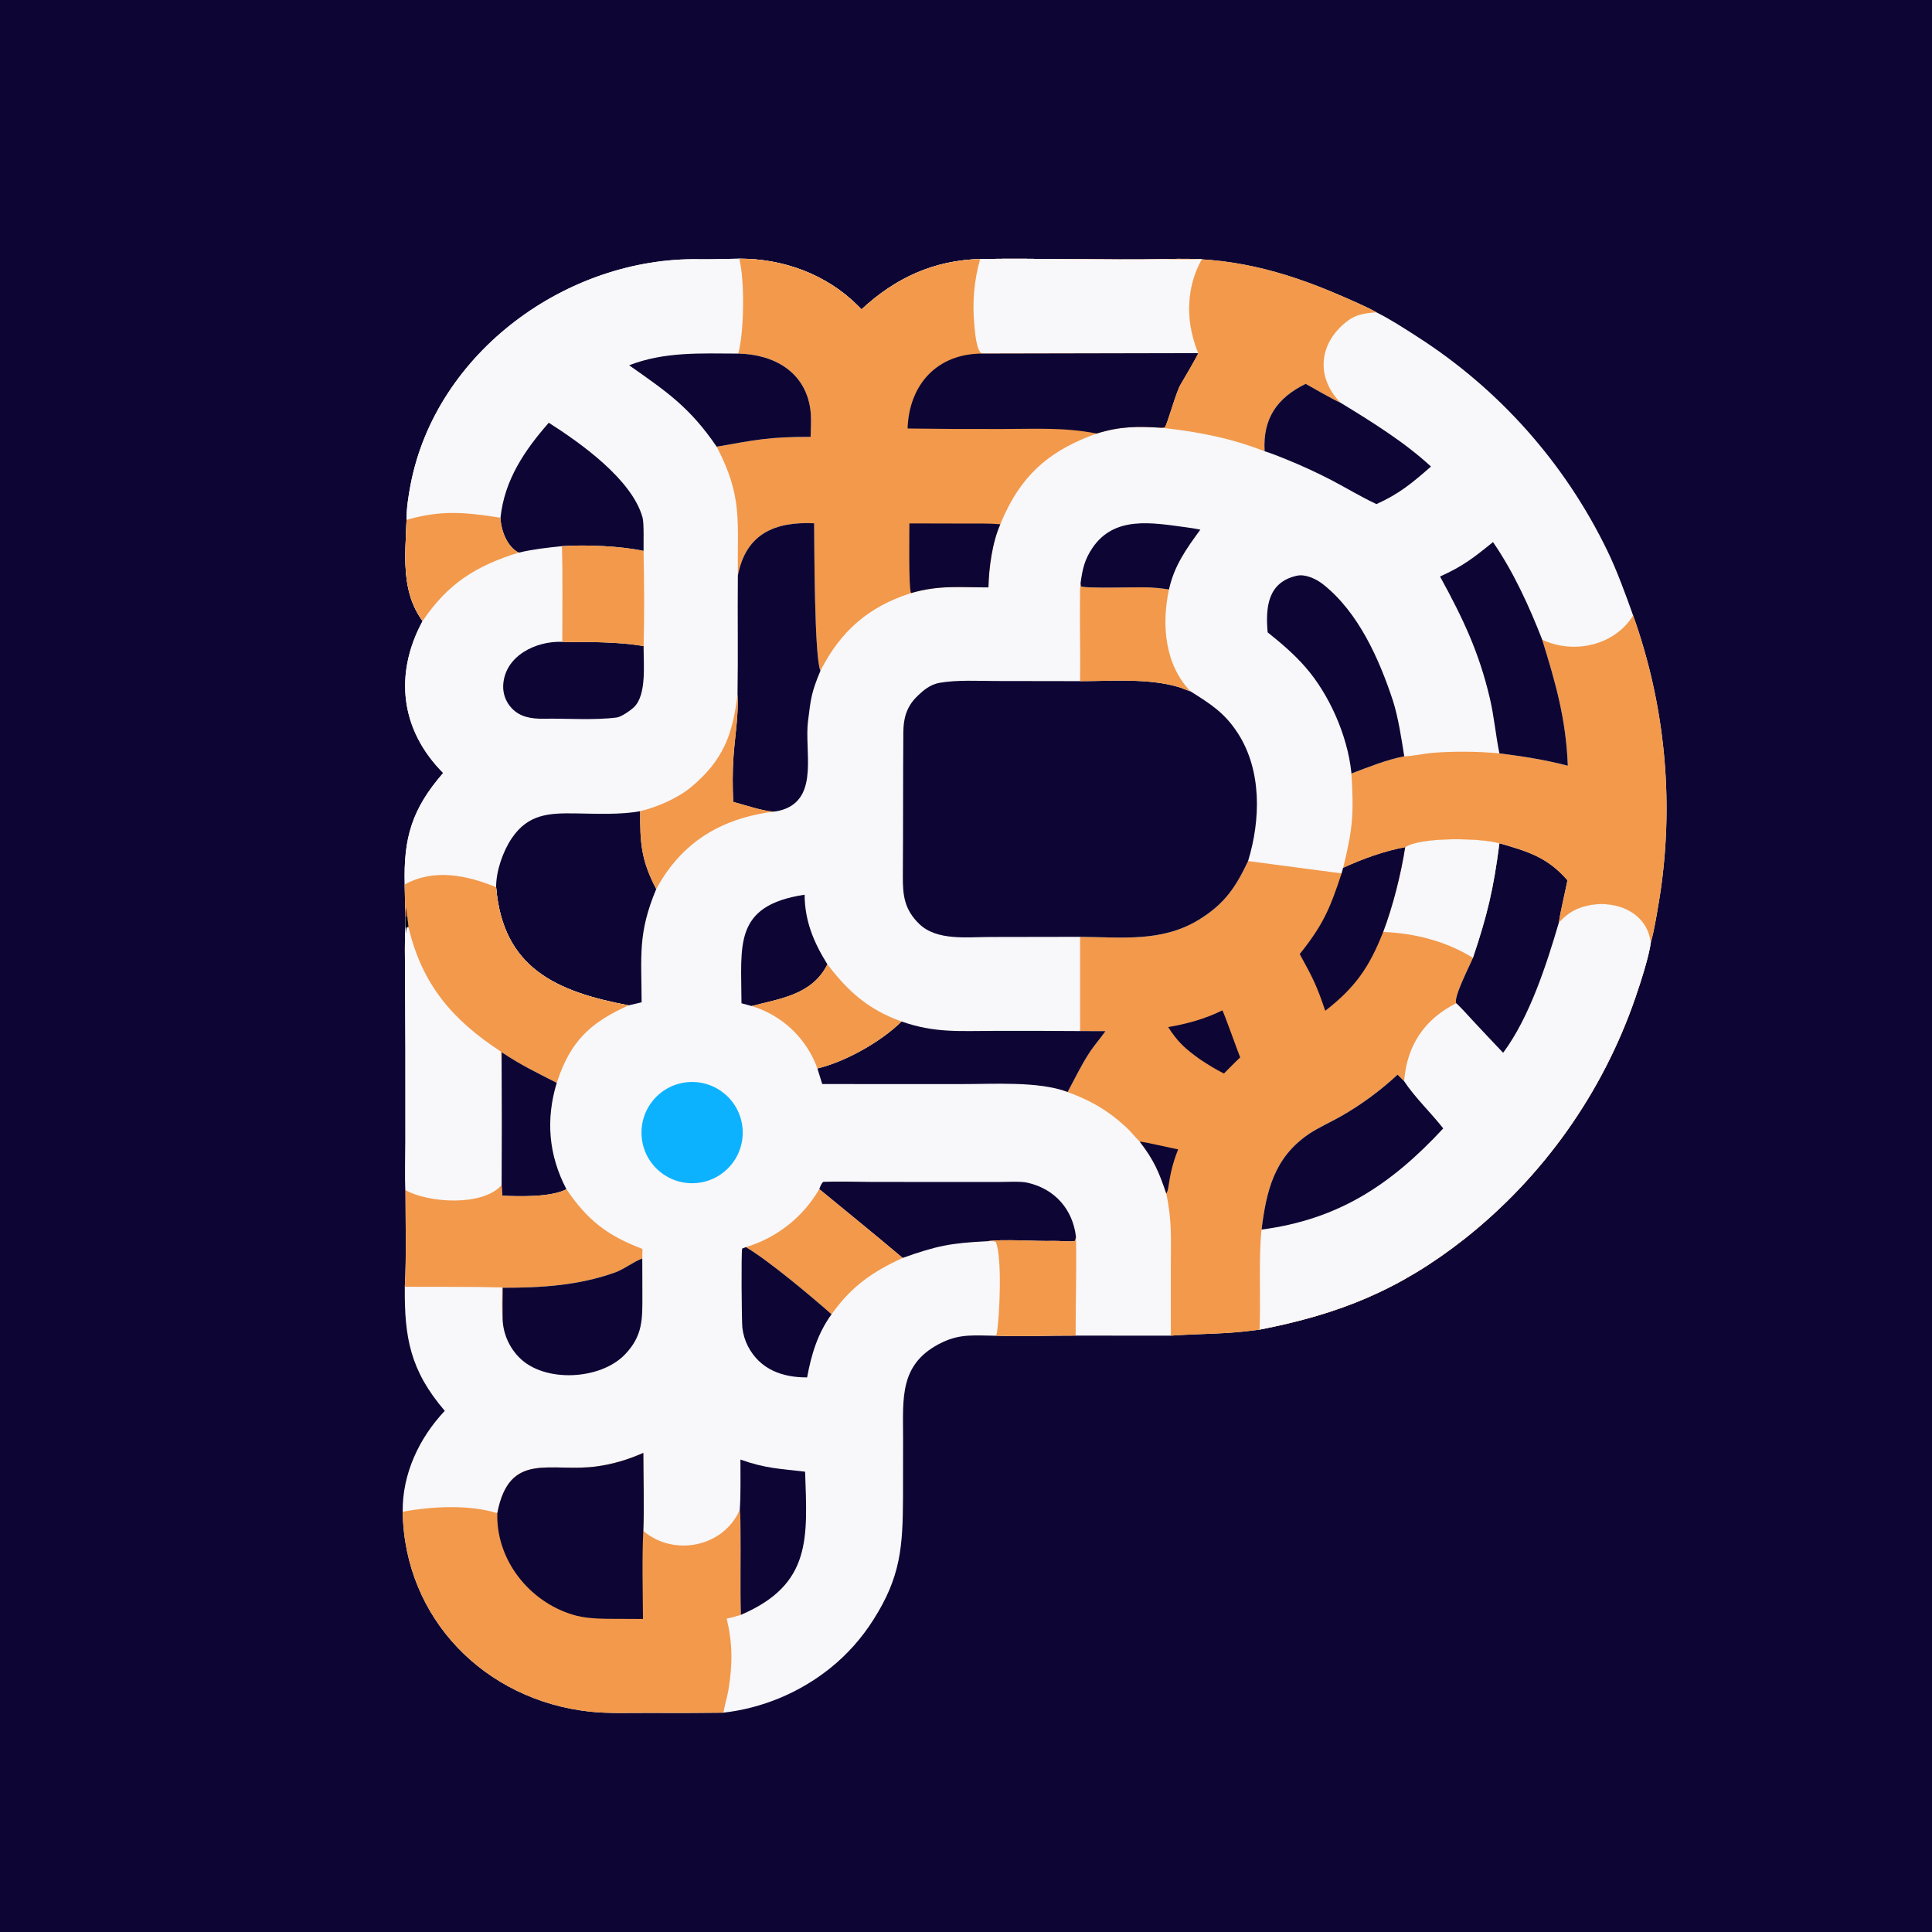
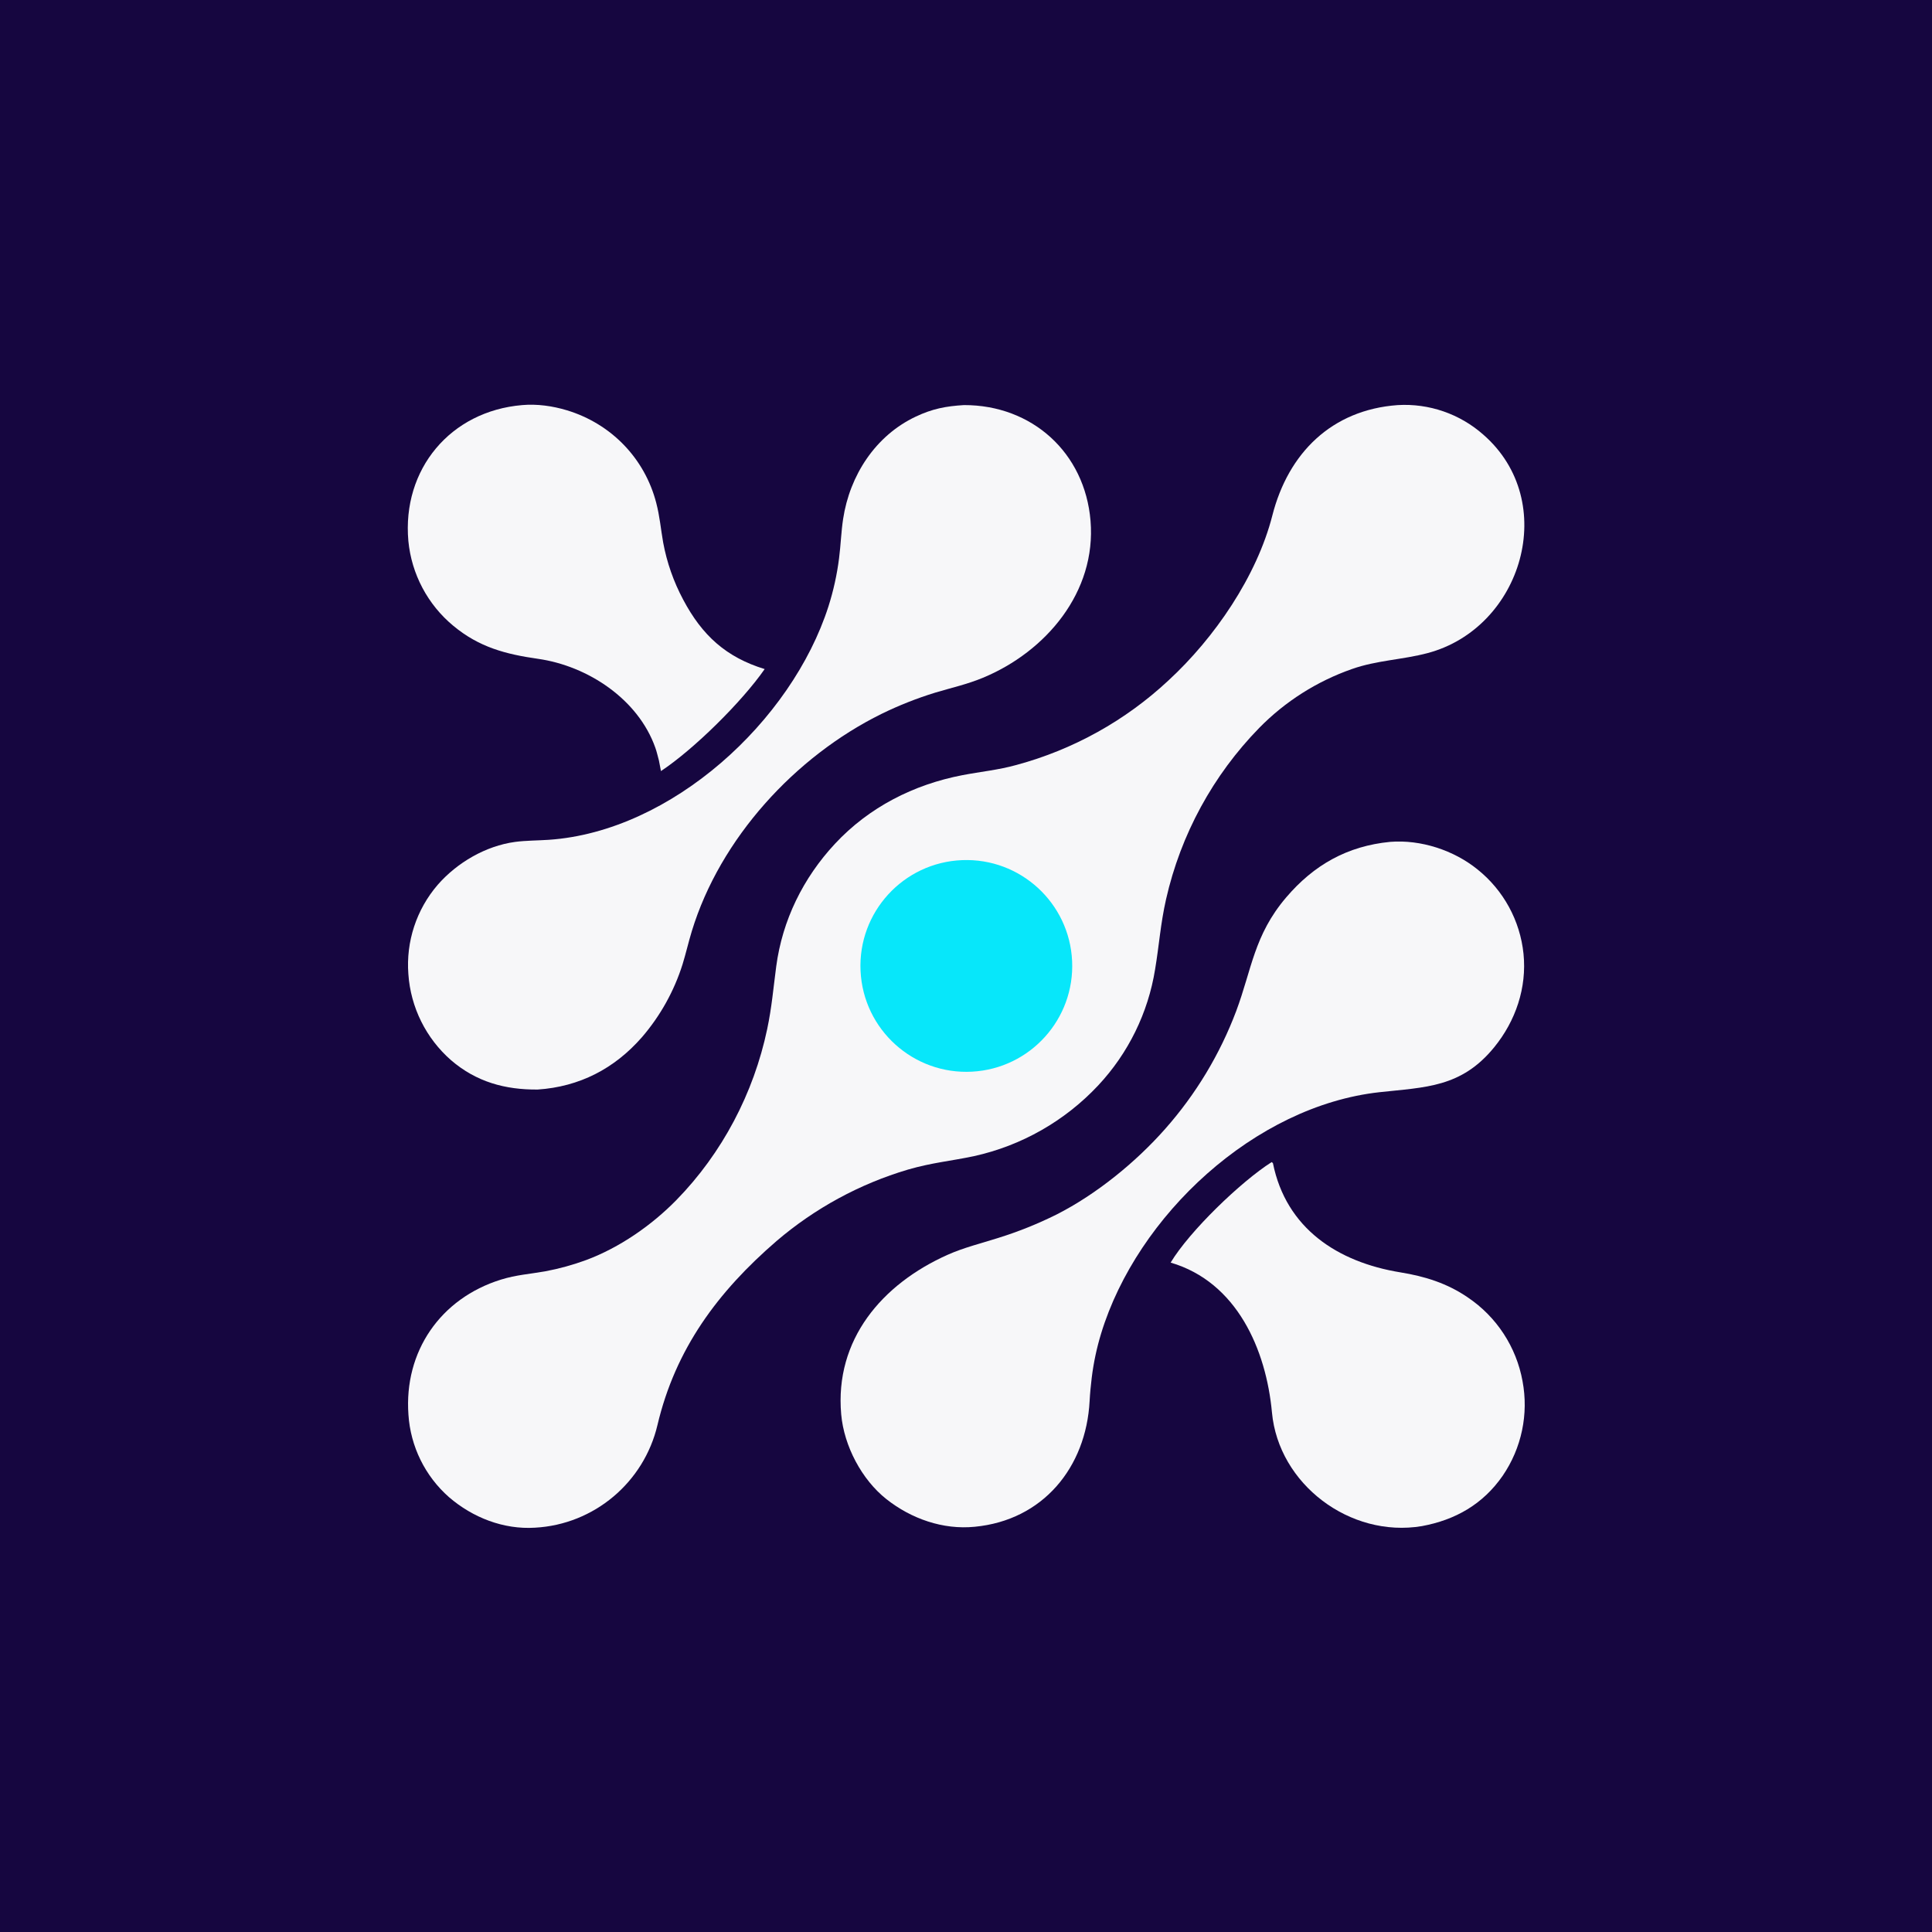
<svg xmlns="http://www.w3.org/2000/svg" height="1024" preserveAspectRatio="none" style="display: block;" version="1.1" viewBox="0 0 2048 2048" width="1024">
-   <path d="M 0 0 L 2048 0 L 2048 2048 L 0 2048 L 0 0 z" fill="rgb(13,6,52)" transform="translate(0,0)" />
-   <path d="M 783.649 274.204 C 830.446 274.153 876.151 290.81 909.474 324.115 C 910.751 325.378 912.006 326.663 913.238 327.97 C 949.144 294.677 989.432 276.018 1039.01 274.548 C 1104.3 273.628 1170.63 275.876 1235.88 274.75 C 1301.64 271.468 1359.72 286.822 1419.73 312.72 C 1429.05 316.744 1450.99 326.142 1459.05 331.06 C 1473.85 338.459 1488.21 347.808 1502.14 356.761 C 1588.93 412.275 1658.67 490.714 1703.65 583.401 C 1713.75 604.071 1723.46 630.651 1731.18 652.421 C 1764.54 745.863 1774.55 846.046 1760.34 944.242 C 1758.91 954.318 1752.96 990.438 1749.99 998.507 C 1748.21 1013.37 1738.63 1042.86 1733.66 1057.27 C 1699 1158.19 1636.11 1247.03 1552.45 1313.25 C 1483.54 1367.41 1419.88 1393.04 1335.18 1409.47 C 1298.27 1414.62 1275.62 1413.41 1241.13 1415.86 L 1140.22 1415.8 C 1112.79 1415.67 1082.02 1417.01 1055.18 1415.94 C 1034.28 1415.78 1018.54 1413.62 999.253 1422.76 C 952.696 1444.82 957.338 1482 957.309 1525.31 L 957.221 1587.7 C 956.963 1639.2 954.967 1671.49 925.68 1717.19 C 913.426 1736.62 898.027 1753.88 880.112 1768.26 C 847.555 1794.34 808.304 1810.72 766.863 1815.5 C 740.095 1815.82 713.325 1815.89 686.556 1815.73 C 666.772 1815.68 644.892 1816.52 625.355 1814.41 C 514.084 1802.41 428.57 1715.89 426.867 1602.51 C 426.377 1562.42 444.295 1524.38 471.473 1495.55 C 434.946 1452.96 428.558 1418.02 429.109 1364.03 C 430.932 1333.61 429.836 1292.47 429.821 1261.58 C 429.12 1246.58 429.75 1226.05 429.764 1210.48 L 429.735 1112.79 L 429.341 1031.05 C 429.27 1016.12 428.817 996.128 429.82 981.565 C 429.499 978.142 429.73 974.088 429.735 970.559 C 429.658 969.759 429.589 968.958 429.528 968.157 L 429.026 937.563 C 427.627 888.255 436.717 857.359 469.788 819.396 C 424.411 773.755 417.569 714.693 447.946 658.318 C 424.707 626.379 429.733 588.628 430.949 551.078 C 430.883 538.755 432.96 525.536 435.291 513.451 C 462.317 373.321 601.178 272.448 741.178 274.792 C 754.982 275.024 769.704 274.393 783.649 274.204 z" fill="rgb(248,247,249)" transform="translate(0,0)" />
-   <path d="M 783.649 274.204 C 830.446 274.153 876.151 290.81 909.474 324.115 C 910.751 325.378 912.006 326.663 913.238 327.97 C 949.144 294.677 989.432 276.018 1039.01 274.548 C 1104.3 273.628 1170.63 275.876 1235.88 274.75 C 1248.64 274.898 1261.4 274.903 1274.16 274.767 C 1260 299.444 1257.2 329.649 1264.47 356.948 C 1266 362.864 1267.91 368.676 1270.18 374.349 C 1269.36 377.123 1254.07 403.329 1251.36 407.767 C 1246.58 415.568 1237.09 451.056 1234.52 453.28 L 1231.33 453.451 C 1205.39 451.878 1187.74 451.804 1162.62 459.562 C 1116.86 475.849 1086.57 499.357 1065.56 543.909 C 1063.7 547.819 1061.97 551.79 1060.37 555.817 C 1051.86 574.778 1048.23 601.99 1047.79 622.671 C 1017.19 622.711 995.887 620.01 965.699 628.692 C 920.839 643.086 891.473 668.599 870.08 710.286 L 869.706 711.023 C 860.011 734.31 859.572 740.103 856.512 764.536 C 852.651 795.361 867.609 843.175 832.715 857.278 C 828.547 858.95 824.155 859.998 819.681 860.387 C 775.808 866.127 738.307 883.243 710.743 918.988 C 705.107 926.397 700.056 934.233 695.636 942.425 C 676.007 989.435 679.983 1012.59 680.148 1062.49 L 666.3 1065.74 C 589.23 1051.11 533.006 1026.02 525.915 940.421 C 494.632 927.783 460.314 920.422 429.026 937.563 C 427.627 888.255 436.717 857.359 469.788 819.396 C 424.411 773.755 417.569 714.693 447.946 658.318 C 424.707 626.379 429.733 588.628 430.949 551.078 C 430.883 538.755 432.96 525.536 435.291 513.451 C 462.317 373.321 601.178 272.448 741.178 274.792 C 754.982 275.024 769.704 274.393 783.649 274.204 z" fill="rgb(248,247,249)" transform="translate(0,0)" />
-   <path d="M 783.649 274.204 C 830.446 274.153 876.151 290.81 909.474 324.115 C 910.751 325.378 912.006 326.663 913.238 327.97 C 949.144 294.677 989.432 276.018 1039.01 274.548 C 1104.3 273.628 1170.63 275.876 1235.88 274.75 C 1248.64 274.898 1261.4 274.903 1274.16 274.767 C 1260 299.444 1257.2 329.649 1264.47 356.948 C 1266 362.864 1267.91 368.676 1270.18 374.349 C 1269.36 377.123 1254.07 403.329 1251.36 407.767 C 1246.58 415.568 1237.09 451.056 1234.52 453.28 L 1231.33 453.451 C 1205.39 451.878 1187.74 451.804 1162.62 459.562 C 1116.86 475.849 1086.57 499.357 1065.56 543.909 C 1063.7 547.819 1061.97 551.79 1060.37 555.817 C 1051.86 574.778 1048.23 601.99 1047.79 622.671 C 1017.19 622.711 995.887 620.01 965.699 628.692 C 920.839 643.086 891.473 668.599 870.08 710.286 L 869.706 711.023 C 863.223 697.446 863.253 577.319 863.017 554.704 C 821.642 552.768 790.692 565.622 782.162 610.077 C 781.429 551.948 787.501 526.702 759.713 473.519 C 801.427 466.188 815.616 463.02 859.295 463.103 L 859.549 455.144 C 859.726 448.367 859.965 441.144 859.08 434.419 C 853.734 393.799 819.99 375.565 782.571 374.824 C 788.936 351.751 789.524 296.982 783.649 274.204 z" fill="rgb(242,153,75)" transform="translate(0,0)" />
-   <path d="M 1039.01 274.548 C 1104.3 273.628 1170.63 275.876 1235.88 274.75 C 1248.64 274.898 1261.4 274.903 1274.16 274.767 C 1260 299.444 1257.2 329.649 1264.47 356.948 C 1266 362.864 1267.91 368.676 1270.18 374.349 L 1041.04 374.822 C 1034.74 372.06 1033.41 350.485 1032.82 344.232 C 1030.58 320.604 1032.5 297.372 1039.01 274.548 z" fill="rgb(248,247,249)" transform="translate(0,0)" />
-   <path d="M 1270.18 374.349 C 1269.36 377.123 1254.07 403.329 1251.36 407.767 C 1246.58 415.568 1237.09 451.056 1234.52 453.28 L 1231.33 453.451 C 1205.39 451.878 1187.74 451.804 1162.62 459.562 C 1127.78 452.804 1097.95 454.706 1062.69 454.753 C 1029.15 454.872 995.611 454.695 962.076 454.222 C 963.713 407.555 993.382 374.862 1041.04 374.822 L 1270.18 374.349 z" fill="rgb(13,6,52)" transform="translate(0,0)" />
-   <path d="M 963.996 554.848 L 1021.15 554.982 C 1033.01 555.009 1049 554.612 1060.37 555.817 C 1051.86 574.778 1048.23 601.99 1047.79 622.671 C 1017.19 622.711 995.887 620.01 965.699 628.692 C 963.082 622.809 964.023 565.139 963.996 554.848 z" fill="rgb(13,6,52)" transform="translate(0,0)" />
-   <path d="M 525.915 940.421 C 525.823 923.349 533.129 902.374 542.55 888.48 C 559.901 862.893 581.914 861.811 609.876 862.238 C 631.491 862.568 657.839 863.816 678.636 859.892 C 678.409 893.377 679.544 911.72 695.636 942.425 C 676.007 989.435 679.983 1012.59 680.148 1062.49 L 666.3 1065.74 C 589.23 1051.11 533.006 1026.02 525.915 940.421 z" fill="rgb(13,6,52)" transform="translate(0,0)" />
-   <path d="M 782.162 610.077 C 790.692 565.622 821.642 552.768 863.017 554.704 C 863.253 577.319 863.223 697.446 869.706 711.023 C 860.011 734.31 859.572 740.103 856.512 764.536 C 852.651 795.361 867.609 843.175 832.715 857.278 C 828.547 858.95 824.155 859.998 819.681 860.387 C 807.909 859.558 789.355 853.328 777.221 850.042 C 776.554 833.665 776.389 819.018 777.5 802.605 C 778.982 780.704 783.13 757.728 781.811 735.957 C 782.496 694.172 781.731 651.967 782.162 610.077 z" fill="rgb(13,6,52)" transform="translate(0,0)" />
-   <path d="M 581.731 448.131 C 614.906 469.261 670.026 508.171 681.156 548.683 C 682.796 554.653 682.067 576.416 682.2 584.016 C 657.572 578.705 620.722 577.266 595.682 578.939 C 579.127 580.679 566.183 582.048 549.846 585.791 C 537.481 579.723 530.908 561.822 530.551 548.799 C 534.734 508.825 556.068 477.383 581.731 448.131 z" fill="rgb(13,6,52)" transform="translate(0,0)" />
-   <path d="M 666.885 387.196 C 704.768 372.602 742.691 374.723 782.571 374.824 C 819.99 375.565 853.734 393.799 859.08 434.419 C 859.965 441.144 859.726 448.367 859.549 455.144 L 859.295 463.103 C 815.616 463.02 801.427 466.188 759.713 473.519 C 731.083 431.561 706.825 415.274 666.885 387.196 z" fill="rgb(13,6,52)" transform="translate(0,0)" />
-   <path d="M 682.239 684.897 C 682.122 704.213 685.649 736.371 672.087 749.584 C 668.693 752.89 658.549 759.969 653.836 760.569 C 629.41 763.674 600.976 761.453 576.24 761.865 C 563.155 762.083 550.928 760.057 542.156 750.416 C 536.143 743.914 532.991 735.272 533.405 726.426 C 534.989 695.233 568.126 679.244 596.054 680.392 C 605.025 681.088 614.77 680.345 623.864 680.525 C 642.545 680.896 663.82 681.642 682.239 684.897 z" fill="rgb(13,6,52)" transform="translate(0,0)" />
-   <path d="M 595.682 578.939 C 620.722 577.266 657.572 578.705 682.2 584.016 C 682.852 615.214 683.157 653.671 682.239 684.897 C 663.82 681.642 642.545 680.896 623.864 680.525 C 614.77 680.345 605.025 681.088 596.054 680.392 C 596.041 647.179 596.6 611.995 595.682 578.939 z" fill="rgb(242,153,75)" transform="translate(0,0)" />
-   <path d="M 430.949 551.078 C 467.997 540.421 493.118 543.006 530.551 548.799 C 530.908 561.822 537.481 579.723 549.846 585.791 C 504.444 599.825 474.701 618.652 447.946 658.318 C 424.707 626.379 429.733 588.628 430.949 551.078 z" fill="rgb(242,153,75)" transform="translate(0,0)" />
-   <path d="M 781.811 735.957 C 783.13 757.728 778.982 780.704 777.5 802.605 C 776.389 819.018 776.554 833.665 777.221 850.042 C 789.355 853.328 807.909 859.558 819.681 860.387 C 775.808 866.127 738.307 883.243 710.743 918.988 C 705.107 926.397 700.056 934.233 695.636 942.425 C 679.544 911.72 678.409 893.377 678.636 859.892 C 696.436 855.657 718.537 846.103 732.602 834.368 C 766.963 805.703 776.79 778.202 781.811 735.957 z" fill="rgb(242,153,75)" transform="translate(0,0)" />
-   <path d="M 1489.54 898.048 C 1505.78 886.984 1569.94 888.186 1589.44 893.9 C 1619.9 902.627 1640.51 908.855 1661.58 933.145 C 1659.13 945.719 1654.06 966.305 1652.5 977.84 C 1660.84 969.16 1667.31 964.381 1678.97 960.951 C 1706.85 952.753 1742.62 963.406 1749.26 995.047 L 1749.99 998.507 C 1748.21 1013.37 1738.63 1042.86 1733.66 1057.27 C 1699 1158.19 1636.11 1247.03 1552.45 1313.25 C 1483.54 1367.41 1419.88 1393.04 1335.18 1409.47 C 1298.27 1414.62 1275.62 1413.41 1241.13 1415.86 L 1241.12 1344 C 1241.13 1313.9 1242.6 1295.13 1236.34 1265.29 C 1228.6 1242.49 1223.4 1229.87 1208.13 1210.17 C 1203.19 1205.32 1198.69 1199.39 1193.47 1194.61 C 1173.64 1176.48 1156.54 1166.78 1131.72 1157.58 C 1139.19 1143.82 1145.52 1130.44 1154 1117.19 C 1159.84 1108.05 1165.88 1101.56 1171.85 1093.04 L 1144.96 1092.98 L 1144.95 993.077 C 1189.23 993.431 1231.67 998.988 1270.9 974.909 C 1298.15 958.183 1309.78 940.726 1323.03 912.759 L 1422.14 925.833 L 1423.82 919.879 C 1443.68 910.721 1467.81 901.9 1489.54 898.048 z" fill="rgb(242,153,75)" transform="translate(0,0)" />
-   <path d="M 1589.44 893.9 C 1619.9 902.627 1640.51 908.855 1661.58 933.145 C 1659.13 945.719 1654.06 966.305 1652.5 977.84 C 1660.84 969.16 1667.31 964.381 1678.97 960.951 C 1706.85 952.753 1742.62 963.406 1749.26 995.047 L 1749.99 998.507 C 1748.21 1013.37 1738.63 1042.86 1733.66 1057.27 C 1699 1158.19 1636.11 1247.03 1552.45 1313.25 C 1483.54 1367.41 1419.88 1393.04 1335.18 1409.47 C 1336.52 1378.31 1334.04 1331.83 1337.3 1303.4 C 1342.39 1262.67 1350.45 1227.57 1386.8 1202.52 C 1396.45 1195.86 1410.77 1189.39 1421.37 1183.38 C 1443.04 1171 1463.21 1156.17 1481.49 1139.18 L 1488.43 1146.12 C 1491.38 1108.09 1509.81 1080.61 1543.63 1063.46 C 1540.57 1057.21 1557.87 1023.9 1561.36 1015.4 C 1576.76 969.516 1583.2 942.368 1589.44 893.9 z" fill="rgb(248,247,249)" transform="translate(0,0)" />
-   <path d="M 1481.49 1139.18 L 1488.43 1146.12 C 1499.69 1163.24 1517.3 1180 1529.9 1196.17 C 1475 1255.26 1419.47 1292.63 1337.3 1303.4 C 1342.39 1262.67 1350.45 1227.57 1386.8 1202.52 C 1396.45 1195.86 1410.77 1189.39 1421.37 1183.38 C 1443.04 1171 1463.21 1156.17 1481.49 1139.18 z" fill="rgb(13,6,52)" transform="translate(0,0)" />
-   <path d="M 1589.44 893.9 C 1619.9 902.627 1640.51 908.855 1661.58 933.145 C 1659.13 945.719 1654.06 966.305 1652.5 977.84 C 1639.42 1022.32 1621.51 1078.18 1593.39 1116 C 1582.67 1104.75 1572.01 1093.43 1561.42 1082.05 C 1557.42 1077.76 1547.64 1066.8 1543.63 1063.46 C 1540.57 1057.21 1557.87 1023.9 1561.36 1015.4 C 1576.76 969.516 1583.2 942.368 1589.44 893.9 z" fill="rgb(13,6,52)" transform="translate(0,0)" />
-   <path d="M 1489.54 898.048 C 1505.78 886.984 1569.94 888.186 1589.44 893.9 C 1583.2 942.368 1576.76 969.516 1561.36 1015.4 C 1533.11 997.65 1499.36 989.221 1466.23 987.905 C 1476.46 960.89 1485.17 926.51 1489.54 898.048 z" fill="rgb(248,247,249)" transform="translate(0,0)" />
-   <path d="M 1423.82 919.879 C 1443.68 910.721 1467.81 901.9 1489.54 898.048 C 1485.17 926.51 1476.46 960.89 1466.23 987.905 C 1451.31 1025.72 1436.48 1046.86 1404.82 1071.45 C 1395.79 1044.57 1391.36 1036.06 1377.78 1011.36 C 1402.71 980.19 1409.92 962.955 1422.14 925.833 L 1423.82 919.879 z" fill="rgb(13,6,52)" transform="translate(0,0)" />
-   <path d="M 1208.13 1210.17 C 1211.84 1210.04 1241.88 1217.12 1248.87 1218.39 C 1245.41 1227.15 1243.32 1233.73 1241.23 1243.02 C 1240.3 1247.32 1239.51 1251.65 1238.86 1255.99 C 1238.26 1259.94 1238.11 1261.85 1236.34 1265.29 C 1228.6 1242.49 1223.4 1229.87 1208.13 1210.17 z" fill="rgb(13,6,52)" transform="translate(0,0)" />
-   <path d="M 1295.74 1071.04 C 1297.28 1072.98 1312.06 1114.62 1314.63 1120.91 C 1308.26 1126.83 1303.52 1131.96 1297.41 1137.97 C 1287.58 1133.05 1281.18 1128.9 1272.05 1122.94 C 1256.4 1111.69 1248.72 1104.94 1238.32 1088.74 C 1257.93 1085.49 1277.89 1079.92 1295.74 1071.04 z" fill="rgb(13,6,52)" transform="translate(0,0)" />
-   <path d="M 1144.93 722.041 C 1178.9 722.098 1216.13 718.765 1248.68 728.076 C 1253.18 729.364 1257.51 731.511 1261.89 732.797 C 1283.25 746.249 1298.19 755.577 1312.2 777.297 C 1337.71 816.846 1336.35 869.012 1323.03 912.759 C 1309.78 940.726 1298.15 958.183 1270.9 974.909 C 1231.67 998.988 1189.23 993.431 1144.95 993.077 L 1049.92 993.239 C 1025.23 993.204 993.006 997.583 974.26 979.253 C 958.894 964.227 956.888 949.518 957.039 929.033 C 957.416 878.119 957.194 827.202 957.568 776.294 C 957.674 761.43 960.99 749.25 971.833 738.517 C 978.876 731.615 986.048 725.532 996.202 723.783 C 1014.84 720.573 1036.76 721.858 1055.64 721.901 L 1144.93 722.041 z" fill="rgb(13,6,52)" transform="translate(0,0)" />
-   <path d="M 527.167 1604.05 C 539.868 1537.32 583.866 1561.26 632.663 1554.44 C 650.22 1551.98 665.71 1547.27 681.964 1540.12 C 681.992 1565.69 682.997 1597.98 681.947 1622.85 C 713.949 1650.23 766.728 1640.38 784.202 1600.51 C 785.034 1607.79 784.853 1615.12 784.952 1622.43 C 785.353 1652.22 784.47 1682.03 785.354 1711.8 C 780.114 1713.37 775.759 1714.71 770.357 1715.8 C 776.7 1742.59 776.608 1764.34 772.122 1791.73 C 771.217 1797.25 767.287 1811.68 766.863 1815.5 C 740.095 1815.82 713.325 1815.89 686.556 1815.73 C 666.772 1815.68 644.892 1816.52 625.355 1814.41 C 514.084 1802.41 428.57 1715.89 426.867 1602.51 C 457.483 1596.86 497.146 1594.63 527.167 1604.05 z" fill="rgb(242,153,75)" transform="translate(0,0)" />
-   <path d="M 527.167 1604.05 C 539.868 1537.32 583.866 1561.26 632.663 1554.44 C 650.22 1551.98 665.71 1547.27 681.964 1540.12 C 681.992 1565.69 682.997 1597.98 681.947 1622.85 C 680.433 1650.51 681.396 1687.98 681.595 1716.17 C 668.676 1716.19 655.757 1716.13 642.839 1716 C 631.13 1715.78 618.844 1715.13 607.576 1711.76 C 560.547 1697.71 525.759 1653.17 527.167 1604.05 z" fill="rgb(13,6,52)" transform="translate(0,0)" />
-   <path d="M 1731.18 652.421 C 1764.54 745.863 1774.55 846.046 1760.34 944.242 C 1758.91 954.318 1752.96 990.438 1749.99 998.507 L 1749.26 995.047 C 1742.62 963.406 1706.85 952.753 1678.97 960.951 C 1667.31 964.381 1660.84 969.16 1652.5 977.84 C 1654.06 966.305 1659.13 945.719 1661.58 933.145 C 1640.51 908.855 1619.9 902.627 1589.44 893.9 C 1569.94 888.186 1505.78 886.984 1489.54 898.048 C 1467.81 901.9 1443.68 910.721 1423.82 919.879 C 1434.05 878.293 1435.22 862.465 1432.56 819.978 C 1450.61 813.109 1469.69 805.363 1488.56 801.72 C 1494.67 801.892 1511.19 798.625 1518.96 798.004 C 1542.43 796.277 1566 796.474 1589.44 798.592 C 1615.14 801.892 1636.88 805.202 1661.95 811.691 C 1660.06 762.418 1649.17 724.338 1634.79 678.099 C 1668.11 693.879 1711.43 684.425 1731.18 652.421 z" fill="rgb(242,153,75)" transform="translate(0,0)" />
-   <path d="M 429.026 937.563 C 460.314 920.422 494.632 927.783 525.915 940.421 C 533.006 1026.02 589.23 1051.11 666.3 1065.74 C 629.908 1082.18 608.214 1099.7 593.546 1138.27 C 592.359 1141.44 591.234 1144.64 590.173 1147.86 C 578.395 1186.67 581.494 1224.5 600.446 1260.6 C 584.097 1269.26 550.804 1268.27 532.307 1267.51 L 531.754 1256.27 C 511.483 1279.12 454.036 1275.22 429.821 1261.58 C 429.12 1246.58 429.75 1226.05 429.764 1210.48 L 429.735 1112.79 L 429.341 1031.05 C 429.27 1016.12 428.817 996.128 429.82 981.565 C 429.499 978.142 429.73 974.088 429.735 970.559 C 429.658 969.759 429.589 968.958 429.528 968.157 L 429.026 937.563 z" fill="rgb(248,247,249)" transform="translate(0,0)" />
-   <path d="M 429.026 937.563 C 460.314 920.422 494.632 927.783 525.915 940.421 C 533.006 1026.02 589.23 1051.11 666.3 1065.74 C 629.908 1082.18 608.214 1099.7 593.546 1138.27 C 592.359 1141.44 591.234 1144.64 590.173 1147.86 C 567.436 1136.22 553.311 1129.65 531.811 1115.41 C 531.748 1119.66 531.727 1123.91 531.748 1128.16 L 531.072 1114.78 C 479.295 1081.02 447.325 1043.38 433.051 982.898 C 432.9 979.318 432.188 976.566 432.005 972.701 L 429.735 970.559 C 429.658 969.759 429.589 968.958 429.528 968.157 L 429.026 937.563 z" fill="rgb(242,153,75)" transform="translate(0,0)" />
-   <path d="M 429.528 968.157 C 429.682 966.945 429.982 962.752 430.477 961.778 C 430.688 962.237 431.923 971.775 432.005 972.701 L 429.735 970.559 C 429.658 969.759 429.589 968.958 429.528 968.157 z" fill="rgb(117,65,41)" transform="translate(0,0)" />
-   <path d="M 531.748 1128.16 C 531.727 1123.91 531.748 1119.66 531.811 1115.41 C 553.311 1129.65 567.436 1136.22 590.173 1147.86 C 578.395 1186.67 581.494 1224.5 600.446 1260.6 C 584.097 1269.26 550.804 1268.27 532.307 1267.51 L 531.754 1256.27 C 531.995 1213.57 531.993 1170.86 531.748 1128.16 z" fill="rgb(13,6,52)" transform="translate(0,0)" />
-   <path d="M 429.735 970.559 L 432.005 972.701 C 432.188 976.566 432.9 979.318 433.051 982.898 C 429.864 982.032 430.939 986.375 430.747 989.139 L 430.716 989.152 L 430.607 989.099 C 430.376 986.433 430.168 984.242 429.82 981.565 C 429.499 978.142 429.73 974.088 429.735 970.559 z" fill="rgb(8,3,8)" transform="translate(0,0)" />
-   <path d="M 1235.88 274.75 C 1301.64 271.468 1359.72 286.822 1419.73 312.72 C 1429.05 316.744 1450.99 326.142 1459.05 331.06 C 1448.16 331.849 1438.06 333.066 1429.03 339.766 C 1398.23 362.64 1394 399.191 1420.92 426.851 C 1413.82 424.015 1392.01 411.259 1384.06 406.894 C 1353.62 421.841 1338.46 443.794 1340.54 478.379 C 1304.38 464.211 1269.64 457.66 1231.33 453.451 L 1234.52 453.28 C 1237.09 451.056 1246.58 415.568 1251.36 407.767 C 1254.07 403.329 1269.36 377.123 1270.18 374.349 C 1267.91 368.676 1266 362.864 1264.47 356.948 C 1257.2 329.649 1260 299.444 1274.16 274.767 C 1261.4 274.903 1248.64 274.898 1235.88 274.75 z" fill="rgb(242,153,75)" transform="translate(0,0)" />
-   <path d="M 429.821 1261.58 C 454.036 1275.22 511.483 1279.12 531.754 1256.27 L 532.307 1267.51 C 550.804 1268.27 584.097 1269.26 600.446 1260.6 C 622.92 1293.82 643.896 1309.75 681.029 1323.96 L 680.849 1334.05 C 671.087 1337.63 661.716 1345.39 652.016 1348.85 C 613.105 1362.76 573.76 1365.11 532.892 1365.08 C 532.706 1376.15 532.665 1387.22 532.768 1398.29 C 531.649 1388.72 532.174 1374.64 532.29 1364.71 C 498.424 1363.87 463.088 1364.19 429.109 1364.03 C 430.932 1333.61 429.836 1292.47 429.821 1261.58 z" fill="rgb(242,153,75)" transform="translate(0,0)" />
-   <path d="M 1582.63 574.638 C 1604.11 605.711 1621.17 642.966 1634.79 678.099 C 1649.17 724.338 1660.06 762.418 1661.95 811.691 C 1636.88 805.202 1615.14 801.892 1589.44 798.592 C 1585.49 779.57 1584 760.343 1579.27 740.094 C 1567.82 691.046 1550.32 654.548 1526.48 611.1 C 1550.55 600.429 1562.75 590.753 1582.63 574.638 z" fill="rgb(13,6,52)" transform="translate(0,0)" />
-   <path d="M 868.475 1260.51 C 869.66 1257.62 870.43 1254.62 872.79 1252.79 C 889.217 1252.18 907.719 1252.8 924.303 1252.88 L 1010.65 1252.96 L 1059.37 1252.93 C 1067.24 1252.91 1081.76 1252.05 1089.05 1253.69 C 1118.26 1260.23 1137.17 1282.06 1140.58 1311.01 L 1139.78 1315.37 C 1135.31 1316.7 1122.11 1315.19 1116.62 1315.39 C 1099.42 1316 1062.14 1313.2 1046.64 1315.76 C 1008.26 1317.62 993.253 1320.47 956.828 1333.45 C 927.417 1308.52 898.069 1284.94 868.475 1260.51 z" fill="rgb(13,6,52)" transform="translate(0,0)" />
-   <path d="M 955.651 1082.82 C 990.704 1095.12 1017.1 1092.85 1053.5 1092.78 C 1083.99 1092.68 1114.48 1092.74 1144.96 1092.98 L 1171.85 1093.04 C 1165.88 1101.56 1159.84 1108.05 1154 1117.19 C 1145.52 1130.44 1139.19 1143.82 1131.72 1157.58 C 1101.32 1145.95 1052.95 1149.23 1019.64 1149.17 L 871.603 1149.14 L 866.471 1132.62 C 895.895 1125.65 934.233 1104.2 955.651 1082.82 z" fill="rgb(13,6,52)" transform="translate(0,0)" />
-   <path d="M 1343.75 670.296 C 1341.59 645.093 1343.07 617.213 1374.83 610.28 C 1383.75 608.333 1395.2 613.632 1402.35 619.273 C 1439.99 648.944 1461.97 698.469 1476.65 743.027 C 1482.25 760.693 1485.75 783.839 1488.56 801.72 C 1469.69 805.363 1450.61 813.109 1432.56 819.978 C 1432.51 819.291 1432.44 818.606 1432.37 817.921 C 1428.22 779.693 1409.14 736.191 1383.87 707.273 C 1371.48 693.084 1358.29 681.961 1343.75 670.296 z" fill="rgb(13,6,52)" transform="translate(0,0)" />
-   <path d="M 532.892 1365.08 C 573.76 1365.11 613.105 1362.76 652.016 1348.85 C 661.716 1345.39 671.087 1337.63 680.849 1334.05 L 680.949 1372.17 C 680.996 1398.05 681.686 1415.76 662.469 1435.8 C 636.464 1462.91 577.125 1466.06 550.473 1439.06 C 539.661 1428.17 533.341 1413.62 532.768 1398.29 C 532.665 1387.22 532.706 1376.15 532.892 1365.08 z" fill="rgb(13,6,52)" transform="translate(0,0)" />
-   <path d="M 1384.06 406.894 C 1392.01 411.259 1413.82 424.015 1420.92 426.851 C 1453.59 446.779 1488.65 468.461 1516.89 494.539 C 1497.47 511.606 1483.16 523.591 1459.08 534.366 C 1443.35 526.974 1427.79 517.643 1412.35 509.458 C 1396.49 501.214 1380.26 493.724 1363.7 487.012 C 1358.47 484.892 1345.58 479.677 1340.54 478.379 C 1338.46 443.794 1353.62 421.841 1384.06 406.894 z" fill="rgb(13,6,52)" transform="translate(0,0)" />
-   <path d="M 868.475 1260.51 C 898.069 1284.94 927.417 1308.52 956.828 1333.45 C 924.464 1348.35 902.445 1363.72 881.495 1393.17 C 858.943 1373.39 815.347 1336.67 790.644 1322 C 823.471 1312.16 851.307 1290.17 868.475 1260.51 z" fill="rgb(242,153,75)" transform="translate(0,0)" />
-   <path d="M 1144.93 722.041 C 1145.36 692.769 1144.54 663.383 1144.85 634.101 C 1144.9 628.756 1144.77 623.575 1145.44 618.254 L 1145.79 621.465 C 1149.09 623.974 1205.36 622.329 1214.05 622.571 C 1222.46 622.758 1230.85 623.527 1239.15 624.873 C 1231.19 661.983 1234.56 704.245 1261.89 732.797 C 1257.51 731.511 1253.18 729.364 1248.68 728.076 C 1216.13 718.765 1178.9 722.098 1144.93 722.041 z" fill="rgb(242,153,75)" transform="translate(0,0)" />
-   <path d="M 784.889 1547.19 C 811.686 1556.78 826.984 1556.85 853.453 1560.05 C 855.775 1629.89 860.812 1679.51 785.354 1711.8 C 784.47 1682.03 785.353 1652.22 784.952 1622.43 C 784.853 1615.12 785.034 1607.79 784.202 1600.51 C 785.339 1584.22 784.855 1563.8 784.889 1547.19 z" fill="rgb(13,6,52)" transform="translate(0,0)" />
-   <path d="M 1140.58 1311.01 C 1141.27 1344.86 1140.17 1381.49 1140.22 1415.8 C 1112.79 1415.67 1082.02 1417.01 1055.18 1415.94 L 1056.65 1414.03 C 1059.7 1394.32 1062.47 1334.4 1055.71 1316.59 C 1053.11 1315.28 1049.7 1315.72 1046.64 1315.76 C 1062.14 1313.2 1099.42 1316 1116.62 1315.39 C 1122.11 1315.19 1135.31 1316.7 1139.78 1315.37 L 1140.58 1311.01 z" fill="rgb(242,153,75)" transform="translate(0,0)" />
-   <path d="M 790.644 1322 C 815.347 1336.67 858.943 1373.39 881.495 1393.17 C 866.717 1413.48 860.041 1435.9 855.583 1460.1 C 829.392 1460.26 805.706 1451.69 792.901 1427.2 C 789.745 1421.02 787.722 1414.33 786.931 1407.43 C 786.2 1401.53 785.572 1327.15 786.754 1323.53 L 790.644 1322 z" fill="rgb(13,6,52)" transform="translate(0,0)" />
-   <path d="M 786.009 1063.51 C 785.905 1002.04 776.974 959.975 852.902 948.424 C 853.144 976.507 862.524 998.82 877.081 1022.23 C 861.048 1054.41 827.346 1058.44 796.738 1066.42 L 786.009 1063.51 z" fill="rgb(13,6,52)" transform="translate(0,0)" />
-   <path d="M 877.081 1022.23 C 899.19 1051.2 920.637 1070.27 955.651 1082.82 C 934.233 1104.2 895.895 1125.65 866.471 1132.62 C 864.847 1128.05 862.896 1123.6 860.634 1119.3 C 847.341 1093.78 824.298 1074.71 796.738 1066.42 C 827.346 1058.44 861.048 1054.41 877.081 1022.23 z" fill="rgb(242,153,75)" transform="translate(0,0)" />
-   <path d="M 1145.44 618.254 C 1147.4 603.574 1149.61 593.373 1157.94 580.987 C 1181.24 546.332 1221.53 554.201 1257 558.915 C 1261.94 559.573 1267.44 560.357 1272.43 561.431 C 1257.45 581.946 1244.83 599.43 1239.15 624.873 C 1230.85 623.527 1222.46 622.758 1214.05 622.571 C 1205.36 622.329 1149.09 623.974 1145.79 621.465 L 1145.44 618.254 z" fill="rgb(13,6,52)" transform="translate(0,0)" />
-   <path d="M 728.739 1147.17 C 758.257 1144.45 784.387 1166.18 787.095 1195.7 C 789.803 1225.22 768.064 1251.34 738.545 1254.04 C 709.04 1256.73 682.933 1235.01 680.226 1205.5 C 677.519 1176 699.236 1149.88 728.739 1147.17 z" fill="rgb(13,178,255)" transform="translate(0,0)" />
+   <path d="M 0 0 L 2048 0 L 2048 2048 L 0 2048 L 0 0 z" fill="rgb(22,6,64)" transform="translate(0,0)" />
+   <path d="M 1481.58 429.418 C 1514.77 427.436 1547.4 438.682 1572.32 460.697 C 1653.7 531.577 1613.61 665.697 1513.3 692.309 C 1486.53 699.412 1459.31 699.913 1433.06 709.225 C 1396.01 722.194 1362.43 743.504 1334.93 771.512 C 1285.84 821.759 1251.63 884.623 1236.1 953.128 C 1230.12 979.551 1228.8 1001.59 1224.45 1027.56 C 1217.05 1073.64 1196.06 1116.46 1164.18 1150.54 C 1128.82 1188.31 1082.84 1214.48 1032.31 1225.6 C 1007.38 1230.86 988.473 1232.33 962.503 1239.8 C 911.262 1255 863.792 1280.81 823.172 1315.54 C 760.943 1369.25 715.999 1429.8 696.922 1510.67 C 682.633 1571.24 629.919 1616.02 567.107 1619.41 C 533.781 1621.51 501.008 1608.68 475.935 1587.03 C 450.593 1564.72 435.137 1533.26 432.96 1499.57 C 428.137 1432.77 466.769 1376.4 530.993 1356.45 C 547.333 1351.37 561.614 1350.55 577.96 1347.65 C 592.758 1344.88 607.297 1340.87 621.425 1335.67 C 656.671 1322.55 690.747 1298.93 717.014 1272.08 C 765.556 1222.45 798.981 1158.7 813.262 1090.84 C 818.162 1067.56 819.732 1047.81 822.816 1024.54 C 829.322 975.439 851.36 930.707 885.052 894.49 C 921.173 855.662 968.48 831.648 1020.27 821.692 C 1039.29 818.036 1058.71 816.149 1077.49 810.879 C 1137.66 794.634 1192.94 763.912 1238.51 721.392 C 1287.41 676.344 1332.28 610.927 1348.74 546.432 C 1365.62 480.243 1411.63 434.472 1481.58 429.418 z" fill="rgb(247,247,249)" transform="translate(0,0)" />
+   <path d="M 1019.89 911.768 C 1081.5 909.316 1133.56 957.028 1136.48 1018.63 C 1139.39 1080.22 1092.07 1132.64 1030.5 1136.01 C 968.267 1139.43 915.17 1091.49 912.224 1029.24 C 909.278 966.982 957.611 914.247 1019.89 911.768 z" fill="rgb(7,231,250)" transform="translate(0,0)" />
+   <path d="M 1473.63 892.412 C 1505.98 889.815 1541.07 901.223 1566.28 921.672 C 1593.81 943.733 1611.35 975.907 1614.98 1011 C 1618.65 1047.02 1606.66 1082.21 1583.98 1110.06 C 1549.03 1153 1510.98 1152.41 1462.31 1157.78 C 1330.26 1172.34 1205.41 1288.34 1167.23 1413.59 C 1162.57 1428.86 1159.25 1444.5 1157.29 1460.34 C 1156.34 1468.16 1155.45 1477.26 1155.04 1485.12 C 1151.32 1555.67 1105.44 1611.56 1033.25 1618.44 C 999.613 1621.8 965.943 1609.93 939.643 1589.16 C 913.492 1568.5 894.688 1532.8 891.709 1499.32 C 884.651 1419.98 935.047 1361.19 1004.42 1330.18 C 1021.48 1322.55 1040.08 1317.99 1057.73 1312.4 C 1079.1 1305.78 1099.9 1297.44 1119.92 1287.47 C 1162.05 1266.12 1203.88 1232.09 1235.14 1196.68 C 1267.6 1160 1293.09 1117.71 1310.38 1071.88 C 1326.96 1027.64 1329.23 991.453 1363.3 951.409 C 1392.79 916.753 1428.33 896.803 1473.63 892.412 z" fill="rgb(247,247,249)" transform="translate(0,0)" />
+   <path d="M 1021.87 429.404 C 1094.04 429.265 1150.01 479.884 1156.01 552.053 C 1162.3 627.587 1108.75 690.786 1041.92 718.474 C 1025.03 725.471 1008.77 728.991 991.45 734.2 C 971.95 740.192 952.949 747.702 934.623 756.662 C 842.868 801.874 763.368 888.752 733.339 987.118 C 729.801 998.708 727.091 1010.69 723.507 1022.3 C 714.547 1050.67 699.912 1076.93 680.49 1099.48 C 651.328 1132.86 614.17 1152.03 569.968 1154.96 C 535.4 1155.25 504.911 1146.86 478.203 1123.93 C 451.586 1100.67 435.286 1067.8 432.882 1032.54 C 430.269 998.128 441.459 964.095 463.98 937.95 C 484.502 914.412 514.885 896.673 545.978 892.469 C 557.229 890.948 570.28 891.015 581.785 890.226 C 711.93 881.305 839.197 764.432 878.185 642.83 C 883.499 626.141 887.274 609 889.462 591.622 C 891.231 577.83 891.674 563.658 893.751 550.042 C 900.783 503.933 927.927 461.82 970.775 441.613 C 988.343 433.329 1002.54 430.564 1021.87 429.404 z" fill="rgb(247,247,249)" transform="translate(0,0)" />
+   <path d="M 1348.04 1231.83 L 1349.36 1232.98 C 1363.28 1302.12 1417.91 1337.94 1484.52 1348.76 C 1510.56 1353 1534.16 1360.35 1556.07 1375.42 C 1586.52 1395.96 1607.39 1427.92 1613.95 1464.06 C 1620.55 1498.97 1612.98 1535.07 1592.9 1564.38 C 1572.01 1594.52 1542.87 1611.16 1507.24 1617.75 C 1430.85 1630.5 1355.32 1573.13 1348.33 1497.28 C 1342.18 1430.7 1311.24 1359 1240.92 1338.41 C 1260.95 1305.11 1315.13 1252.81 1348.04 1231.83 z" fill="rgb(247,247,249)" transform="translate(0,0)" />
+   <path d="M 553.58 429.409 C 569.329 428.007 585.947 430.379 600.992 434.942 C 647.695 449.105 683.334 485.654 695.626 533.011 C 699.433 547.677 700.376 560.239 702.974 575.029 C 706.881 596.185 714.029 616.611 724.165 635.587 C 744.277 673.591 769.657 696.666 810.583 709.249 C 786.522 743.866 735.667 794.178 700.64 817.373 L 698.505 806.239 C 697.276 801.786 696.236 796.98 694.689 792.658 C 676.491 741.127 623.063 705.911 570.318 698.379 C 536.08 693.489 507.88 686.126 480.465 663.328 C 453.347 640.837 436.238 608.522 432.88 573.451 C 426.079 497.425 477.451 435.797 553.58 429.409 z" fill="rgb(247,247,249)" transform="translate(0,0)" />
</svg>
